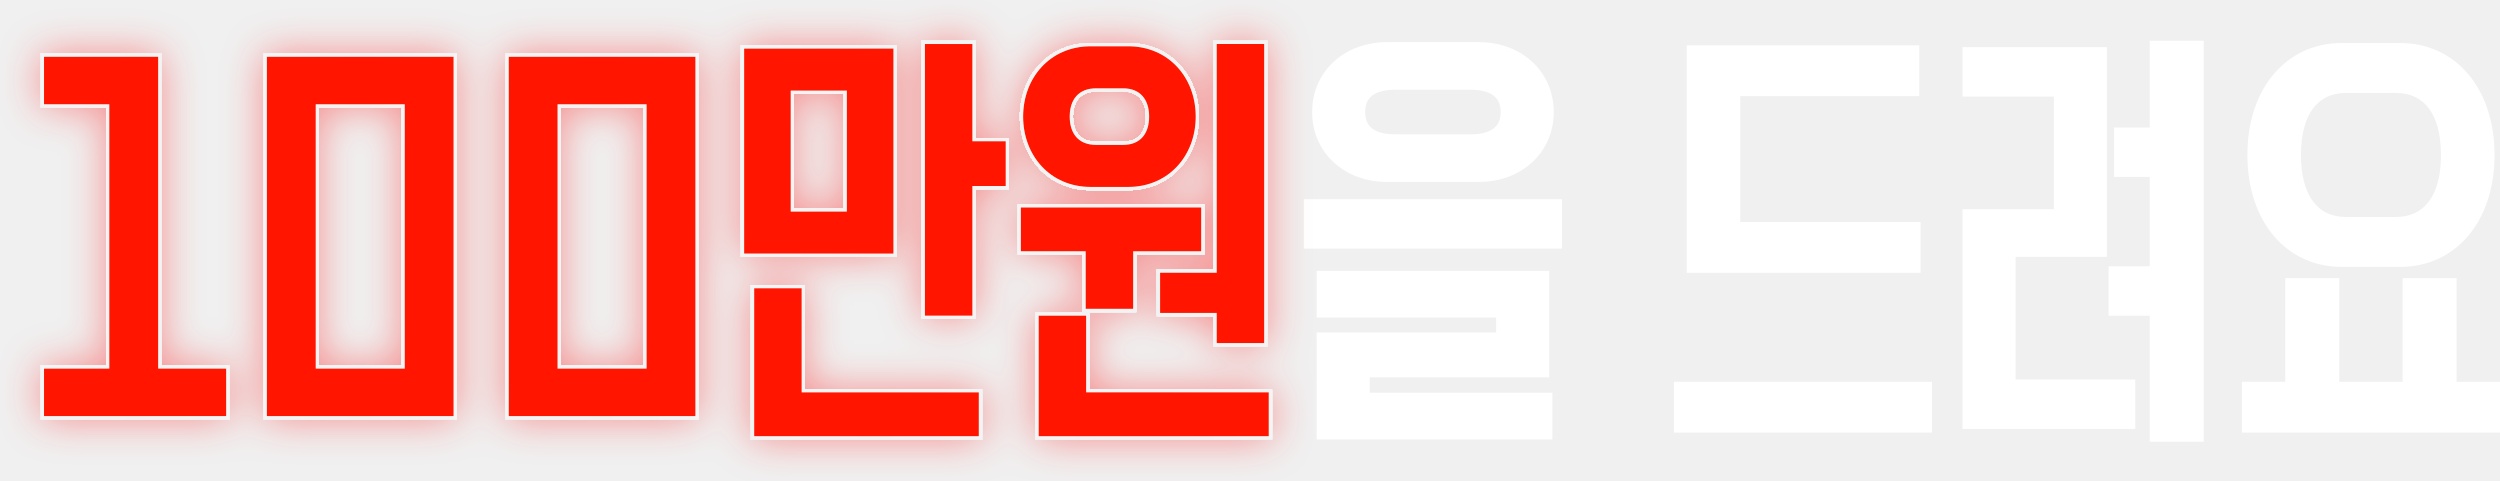
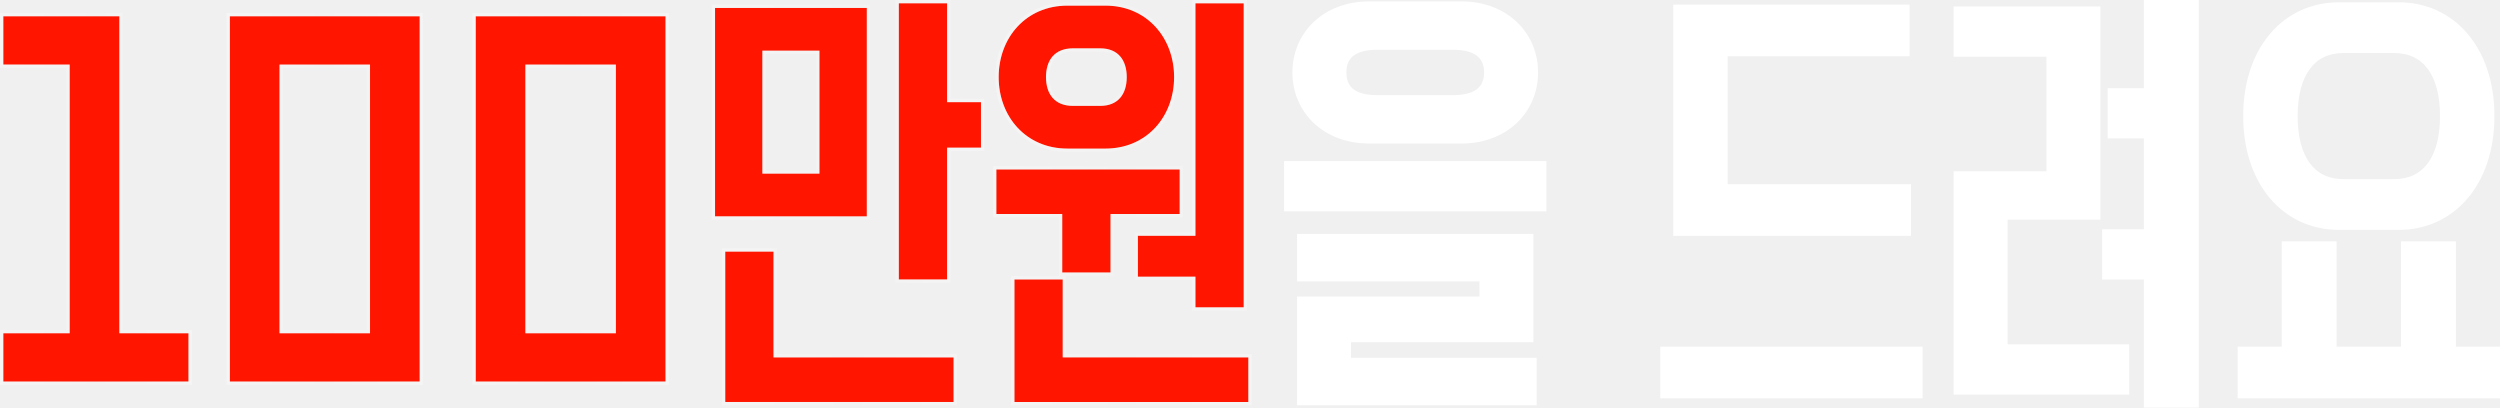
- <svg xmlns="http://www.w3.org/2000/svg" preserveAspectRatio="none" overflow="visible" style="display: block;" width="306.656" height="58.904" viewBox="0 0 306.656 58.904" fill="none">
+ <svg xmlns="http://www.w3.org/2000/svg" preserveAspectRatio="none" overflow="visible" style="display: block;" width="301.656" height="49.184" viewBox="0 0 301.656 49.184" fill="none">
  <g id="Group 1597881523">
-     <path id="Vector" d="M286.744 34.319V47.031H294.912V34.319H301.136V47.031H306.456V52.863H275.2V47.031H280.52V34.319H286.744ZM294.44 5.479C297.718 5.479 300.56 6.821 302.58 9.19C304.597 11.557 305.784 14.938 305.784 19.007C305.784 23.077 304.597 26.458 302.58 28.825C300.56 31.194 297.718 32.536 294.44 32.536H287.216C283.938 32.536 281.096 31.194 279.077 28.825C277.059 26.458 275.872 23.077 275.872 19.007C275.872 14.937 277.059 11.557 279.077 9.19C281.096 6.821 283.938 5.479 287.216 5.479H294.44ZM287.776 11.199C285.929 11.199 284.507 11.902 283.541 13.211C282.568 14.529 282.04 16.483 282.04 19.007C282.04 21.532 282.568 23.485 283.541 24.803C284.507 26.113 285.929 26.815 287.776 26.815H293.88C295.727 26.815 297.148 26.112 298.115 24.803C299.088 23.485 299.616 21.532 299.616 19.007C299.616 16.483 299.088 14.529 298.115 13.211C297.148 11.902 295.727 11.199 293.88 11.199H287.776Z" fill="white" stroke="white" stroke-width="0.4" />
-     <path id="Vector_2" d="M270.113 5.2V53.984H263.888V38.528H258.848V32.864H263.888V21.503H259.52V15.84H263.888V5.2H270.113ZM258.241 5.984V31.304H247.041V46.752H261.713V52.416H240.928V25.864H252.129V11.648H240.928V5.984H258.241Z" fill="white" stroke="white" stroke-width="0.4" />
-     <path id="Vector_3" d="M236.785 47.031V52.863H205.529V47.031H236.785ZM235.218 5.758V11.59H213.266V27.43H235.386V33.262H207.098V5.758H235.218Z" fill="white" stroke="white" stroke-width="0.4" />
-     <path id="Vector_4" d="M189.827 33.424V46.087H167.819V48.376H190.219V53.704H161.707V40.984H183.715V38.752H161.707V33.424H189.827ZM191.395 24.632V30.296H160.139V24.632H191.395ZM181.339 5.368C186.703 5.368 190.387 9.031 190.387 13.744C190.387 18.456 186.703 22.12 181.339 22.12H170.195C164.832 22.12 161.147 18.456 161.147 13.744C161.147 9.031 164.832 5.368 170.195 5.368H181.339ZM171.203 10.808C169.932 10.808 168.945 11.03 168.28 11.5C167.629 11.96 167.259 12.677 167.259 13.744C167.259 14.811 167.629 15.529 168.28 15.989C168.945 16.458 169.932 16.68 171.203 16.68H180.331C181.573 16.68 182.561 16.458 183.233 15.988C183.893 15.527 184.275 14.809 184.275 13.744C184.274 12.679 183.893 11.961 183.233 11.5C182.561 11.03 181.573 10.808 180.331 10.808H171.203Z" fill="white" stroke="white" stroke-width="0.4" />
-     <g id="Group 1597881525" filter="url(#filter0_d_0_14)">
+     <path id="Vector" d="M281.744 29.319V42.031H289.912V29.319H296.136V42.031H301.456V47.863H270.2V42.031H275.52V29.319H281.744ZM289.44 0.479C292.718 0.479 295.56 1.821 297.58 4.19C299.597 6.557 300.784 9.938 300.784 14.007C300.784 18.077 299.597 21.458 297.58 23.825C295.56 26.194 292.718 27.536 289.44 27.536H282.216C278.938 27.536 276.096 26.194 274.077 23.825C272.059 21.458 270.872 18.077 270.872 14.007C270.872 9.937 272.059 6.557 274.077 4.19C276.096 1.821 278.938 0.479 282.216 0.479H289.44ZM282.776 6.199C280.929 6.199 279.507 6.902 278.541 8.212C277.568 9.529 277.04 11.483 277.04 14.007C277.04 16.532 277.568 18.485 278.541 19.803C279.507 21.113 280.929 21.815 282.776 21.815H288.88C290.727 21.815 292.148 21.112 293.115 19.803C294.088 18.485 294.616 16.532 294.616 14.007C294.616 11.483 294.088 9.529 293.115 8.212C292.148 6.902 290.727 6.199 288.88 6.199H282.776Z" fill="white" stroke="white" stroke-width="0.4" />
+     <path id="Vector_2" d="M265.113 0.2V48.984H258.888V33.528H253.848V27.864H258.888V16.503H254.52V10.84H258.888V0.2H265.113ZM253.241 0.984V26.304H242.041V41.752H256.713V47.416H235.928V20.864H247.129V6.648H235.928V0.984H253.241Z" fill="white" stroke="white" stroke-width="0.4" />
+     <path id="Vector_3" d="M231.785 42.031V47.863H200.529V42.031H231.785ZM230.218 0.758V6.59H208.266V22.43H230.386V28.262H202.098V0.758H230.218Z" fill="white" stroke="white" stroke-width="0.4" />
+     <path id="Vector_4" d="M184.827 28.424V41.087H162.819V43.376H185.219V48.704H156.707V35.984H178.715V33.752H156.707V28.424H184.827ZM186.395 19.632V25.296H155.139V19.632H186.395ZM176.339 0.368C181.703 0.368 185.387 4.031 185.387 8.744C185.387 13.457 181.703 17.12 176.339 17.12H165.195C159.832 17.12 156.147 13.457 156.147 8.744C156.147 4.031 159.832 0.368 165.195 0.368H176.339ZM166.203 5.808C164.932 5.808 163.945 6.03 163.28 6.5C162.629 6.96 162.259 7.677 162.259 8.744C162.259 9.811 162.629 10.529 163.28 10.989C163.945 11.458 164.932 11.68 166.203 11.68H175.331C176.573 11.68 177.561 11.458 178.233 10.988C178.893 10.527 179.275 9.808 179.275 8.744C179.274 7.679 178.893 6.961 178.233 6.5C177.561 6.03 176.573 5.808 175.331 5.808H166.203Z" fill="white" stroke="white" stroke-width="0.4" />
+     <g id="Group 1597881525">
      <g id="Vector_5">
-         <path d="M138.381 22.928H133.789C128.805 22.928 125.501 19.064 125.501 14.304C125.501 9.544 128.805 5.68 133.789 5.68H138.381C143.365 5.68 146.669 9.544 146.669 14.304C146.669 19.064 143.365 22.928 138.381 22.928ZM142.301 38.384V33.456H149.245V5.4H155.069V42.08H149.245V38.384H142.301ZM133.229 38.72V48.128H155.629V53.504H127.405V38.72H133.229ZM125.221 30.824V25.448H147.341V30.824H138.997V37.88H133.173V30.824H125.221ZM131.213 14.304C131.213 16.376 132.277 17.776 134.461 17.776H137.765C139.893 17.776 140.957 16.376 140.957 14.304C140.957 12.232 139.893 10.832 137.765 10.832H134.461C132.277 10.832 131.213 12.232 131.213 14.304Z" fill="#FF1500" />
-         <path d="M133.429 38.52V47.928H155.829V53.704H127.205V38.52H133.429ZM155.269 5.2V42.28H149.045V38.584H142.101V33.256H149.045V5.2H155.269ZM147.541 25.248V31.024H139.196V38.08H132.973V31.024H125.021V25.248H147.541ZM138.381 5.48C143.489 5.48 146.869 9.448 146.869 14.304C146.869 19.16 143.489 23.128 138.381 23.128H133.789C128.681 23.128 125.301 19.16 125.301 14.304C125.301 9.448 128.681 5.48 133.789 5.48H138.381ZM134.461 11.032C133.414 11.032 132.661 11.366 132.167 11.923C131.67 12.485 131.413 13.3 131.413 14.304C131.413 15.308 131.67 16.123 132.167 16.684C132.661 17.242 133.414 17.576 134.461 17.576H137.765C138.782 17.576 139.521 17.243 140.008 16.685C140.499 16.123 140.757 15.308 140.757 14.304C140.757 13.3 140.499 12.484 140.008 11.922C139.521 11.365 138.782 11.032 137.765 11.032H134.461Z" stroke="url(#paint0_linear_0_14)" stroke-opacity="0.3" stroke-width="0.4" />
+         <path d="M133.381 17.928H128.789C123.805 17.928 120.501 14.064 120.501 9.304C120.501 4.544 123.805 0.68 128.789 0.68H133.381C138.365 0.68 141.669 4.544 141.669 9.304C141.669 14.064 138.365 17.928 133.381 17.928ZM137.301 33.384V28.456H144.245V0.4H150.069V37.08H144.245V33.384H137.301ZM128.229 33.72V43.128H150.629V48.504H122.405V33.72H128.229ZM120.221 25.824V20.448H142.341V25.824H133.997V32.88H128.173V25.824H120.221ZM126.213 9.304C126.213 11.376 127.277 12.776 129.461 12.776H132.765C134.893 12.776 135.957 11.376 135.957 9.304C135.957 7.232 134.893 5.832 132.765 5.832H129.461C127.277 5.832 126.213 7.232 126.213 9.304Z" fill="#FF1500" />
+         <path d="M128.429 33.52V42.928H150.829V48.704H122.205V33.52H128.429ZM150.269 0.2V37.28H144.045V33.584H137.101V28.256H144.045V0.2H150.269ZM142.541 20.248V26.024H134.196V33.08H127.973V26.024H120.021V20.248H142.541ZM133.381 0.48C138.489 0.48 141.869 4.448 141.869 9.304C141.869 14.16 138.489 18.128 133.381 18.128H128.789C123.681 18.128 120.301 14.16 120.301 9.304C120.301 4.448 123.681 0.48 128.789 0.48H133.381ZM129.461 6.032C128.414 6.032 127.661 6.366 127.167 6.923C126.67 7.485 126.413 8.3 126.413 9.304C126.413 10.308 126.67 11.123 127.167 11.684C127.661 12.242 128.414 12.576 129.461 12.576H132.765C133.782 12.576 134.521 12.243 135.008 11.685C135.499 11.123 135.757 10.308 135.757 9.304C135.757 8.3 135.499 7.484 135.008 6.922C134.521 6.365 133.782 6.032 132.765 6.032H129.461Z" stroke="url(#paint0_linear_0_6)" stroke-opacity="0.3" stroke-width="0.4" />
      </g>
      <g id="Vector_6">
-         <path d="M109.59 31.104H91.278V5.96H109.59V31.104ZM98.334 35.36V48.128H120.062V53.504H92.51V35.36H98.334ZM119.278 5.4V17.328H123.366V22.816H119.278V38.72H113.454V5.4H119.278ZM103.878 11.112H96.99V25.952H103.878V11.112Z" fill="#FF1500" />
-         <path d="M98.534 35.16V47.928H120.262V53.704H92.31V35.16H98.534ZM119.478 5.2V17.128H123.566V23.016H119.478V38.919H113.254V5.2H119.478ZM109.79 5.76V31.304H91.078V5.76H109.79ZM97.19 25.752H103.678V11.312H97.19V25.752Z" stroke="url(#paint1_linear_0_14)" stroke-opacity="0.3" stroke-width="0.4" />
+         <path d="M104.59 26.104H86.278V0.96H104.59V26.104ZM93.334 30.36V43.128H115.062V48.504H87.51V30.36H93.334ZM114.278 0.4V12.328H118.366V17.816H114.278V33.72H108.454V0.4H114.278ZM98.878 6.112H91.99V20.952H98.878V6.112Z" fill="#FF1500" />
+         <path d="M93.534 30.16V42.928H115.262V48.704H87.31V30.16H93.534ZM114.478 0.2V12.127H118.566V18.016H114.478V33.919H108.254V0.2H114.478ZM104.79 0.76V26.304H86.078V0.76H104.79ZM92.19 20.752H98.678V6.312H92.19V20.752Z" stroke="url(#paint1_linear_0_6)" stroke-opacity="0.3" stroke-width="0.4" />
      </g>
      <g id="Subtract">
-         <mask id="path-9-outside-1_0_14" maskUnits="userSpaceOnUse" x="31.735" y="5.966" width="25" height="46" fill="black">
-           <rect fill="white" x="31.735" y="5.966" width="25" height="46" />
-           <path d="M55.639 51.039H32.735V6.966H55.639V51.039ZM38.728 12.791V45.215H49.648V12.791H38.728Z" />
+         <mask id="path-9-outside-1_0_6" maskUnits="userSpaceOnUse" x="26.735" y="0.966" width="25" height="46" fill="black">
+           <rect fill="white" x="26.735" y="0.966" width="25" height="46" />
+           <path d="M50.639 46.039H27.735V1.966H50.639V46.039ZM33.728 7.791V40.215H44.648V7.791H33.728Z" />
        </mask>
-         <path d="M55.639 51.039H32.735V6.966H55.639V51.039ZM38.728 12.791V45.215H49.648V12.791H38.728Z" fill="#FF1500" />
-         <path d="M55.639 51.039V51.439H56.039V51.039H55.639ZM32.735 51.039H32.335V51.439H32.735V51.039ZM32.735 6.966V6.566H32.335V6.966H32.735ZM55.639 6.966H56.039V6.566H55.639V6.966ZM38.728 12.791V12.391H38.328V12.791H38.728ZM38.728 45.215H38.328V45.614H38.728V45.215ZM49.648 45.215V45.614H50.048V45.215H49.648ZM49.648 12.791H50.048V12.391H49.648V12.791ZM55.639 51.039V50.639H32.735V51.039V51.439H55.639V51.039ZM32.735 51.039H33.135V6.966H32.735H32.335V51.039H32.735ZM32.735 6.966V7.366H55.639V6.966V6.566H32.735V6.966ZM55.639 6.966H55.239V51.039H55.639H56.039V6.966H55.639ZM38.728 12.791H38.328V45.215H38.728H39.128V12.791H38.728ZM38.728 45.215V45.614H49.648V45.215V44.815H38.728V45.215ZM49.648 45.215H50.048V12.791H49.648H49.248V45.215H49.648ZM49.648 12.791V12.391H38.728V12.791V13.191H49.648V12.791Z" fill="url(#paint2_linear_0_14)" fill-opacity="0.3" mask="url(#path-9-outside-1_0_14)" />
+         <path d="M50.639 46.039H27.735V1.966H50.639V46.039ZM33.728 7.791V40.215H44.648V7.791H33.728Z" fill="#FF1500" />
+         <path d="M50.639 46.039V46.439H51.039V46.039H50.639ZM27.735 46.039H27.335V46.439H27.735V46.039ZM27.735 1.966V1.566H27.335V1.966H27.735ZM50.639 1.966H51.039V1.566H50.639V1.966ZM33.728 7.791V7.391H33.328V7.791H33.728ZM33.728 40.215H33.328V40.614H33.728V40.215ZM44.648 40.215V40.614H45.048V40.215H44.648ZM44.648 7.791H45.048V7.391H44.648V7.791ZM50.639 46.039V45.639H27.735V46.039V46.439H50.639V46.039ZM27.735 46.039H28.135V1.966H27.735H27.335V46.039H27.735ZM27.735 1.966V2.366H50.639V1.966V1.566H27.735V1.966ZM50.639 1.966H50.239V46.039H50.639H51.039V1.966H50.639ZM33.728 7.791H33.328V40.215H33.728H34.128V7.791H33.728ZM33.728 40.215V40.614H44.648V40.215V39.815H33.728V40.215ZM44.648 40.215H45.048V7.791H44.648H44.248V40.215H44.648ZM44.648 7.791V7.391H33.728V7.791V8.191H44.648V7.791Z" fill="url(#paint2_linear_0_6)" fill-opacity="0.3" mask="url(#path-9-outside-1_0_6)" />
      </g>
      <g id="Subtract_2">
-         <mask id="path-11-outside-2_0_14" maskUnits="userSpaceOnUse" x="61.401" y="5.966" width="25" height="46" fill="black">
-           <rect fill="white" x="61.401" y="5.966" width="25" height="46" />
-           <path d="M85.304 51.039H62.401V6.966H85.304V51.039ZM68.393 12.791V45.215H79.313V12.791H68.393Z" />
+         <mask id="path-11-outside-2_0_6" maskUnits="userSpaceOnUse" x="56.401" y="0.966" width="25" height="46" fill="black">
+           <rect fill="white" x="56.401" y="0.966" width="25" height="46" />
+           <path d="M80.304 46.039H57.401V1.966H80.304V46.039ZM63.393 7.791V40.215H74.313V7.791H63.393Z" />
        </mask>
-         <path d="M85.304 51.039H62.401V6.966H85.304V51.039ZM68.393 12.791V45.215H79.313V12.791H68.393Z" fill="#FF1500" />
-         <path d="M85.304 51.039V51.439H85.704V51.039H85.304ZM62.401 51.039H62.001V51.439H62.401V51.039ZM62.401 6.966V6.566H62.001V6.966H62.401ZM85.304 6.966H85.704V6.566H85.304V6.966ZM68.393 12.791V12.391H67.993V12.791H68.393ZM68.393 45.215H67.993V45.614H68.393V45.215ZM79.313 45.215V45.614H79.713V45.215H79.313ZM79.313 12.791H79.713V12.391H79.313V12.791ZM85.304 51.039V50.639H62.401V51.039V51.439H85.304V51.039ZM62.401 51.039H62.801V6.966H62.401H62.001V51.039H62.401ZM62.401 6.966V7.366H85.304V6.966V6.566H62.401V6.966ZM85.304 6.966H84.904V51.039H85.304H85.704V6.966H85.304ZM68.393 12.791H67.993V45.215H68.393H68.793V12.791H68.393ZM68.393 45.215V45.614H79.313V45.215V44.815H68.393V45.215ZM79.313 45.215H79.713V12.791H79.313H78.913V45.215H79.313ZM79.313 12.791V12.391H68.393V12.791V13.191H79.313V12.791Z" fill="url(#paint3_linear_0_14)" fill-opacity="0.3" mask="url(#path-11-outside-2_0_14)" />
+         <path d="M80.304 46.039H57.401V1.966H80.304V46.039ZM63.393 7.791V40.215H74.313V7.791H63.393Z" fill="#FF1500" />
+         <path d="M80.304 46.039V46.439H80.704V46.039H80.304ZM57.401 46.039H57.001V46.439H57.401V46.039ZM57.401 1.966V1.566H57.001V1.966H57.401ZM80.304 1.966H80.704V1.566H80.304V1.966ZM63.393 7.791V7.391H62.993V7.791H63.393ZM63.393 40.215H62.993V40.614H63.393V40.215ZM74.313 40.215V40.614H74.713V40.215H74.313ZM74.313 7.791H74.713V7.391H74.313V7.791ZM80.304 46.039V45.639H57.401V46.039V46.439H80.304V46.039ZM57.401 46.039H57.801V1.966H57.401H57.001V46.039H57.401ZM57.401 1.966V2.366H80.304V1.966V1.566H57.401V1.966ZM80.304 1.966H79.904V46.039H80.304H80.704V1.966H80.304ZM63.393 7.791H62.993V40.215H63.393H63.793V7.791H63.393ZM63.393 40.215V40.614H74.313V40.215V39.815H63.393V40.215ZM74.313 40.215H74.713V7.791H74.313H73.913V40.215H74.313ZM74.313 7.791V7.391H63.393V7.791V8.191H74.313V7.791Z" fill="url(#paint3_linear_0_6)" fill-opacity="0.3" mask="url(#path-11-outside-2_0_6)" />
      </g>
      <g id="Vector_7">
-         <path d="M5.4 45.214H13.408V12.79H5.4V6.966H19.4V45.214H27.744V51.038H5.4V45.214Z" fill="#FF1500" />
-         <path d="M19.6 6.766V45.014H27.944V51.239H5.2V45.014H13.208V12.991H5.2V6.766H19.6Z" stroke="url(#paint4_linear_0_14)" stroke-opacity="0.3" stroke-width="0.4" />
+         <path d="M0.4 40.214H8.408V7.79H0.4V1.966H14.4V40.214H22.744V46.038H0.4V40.214Z" fill="#FF1500" />
+         <path d="M14.6 1.766V40.014H22.944V46.239H0.2V40.014H8.208V7.991H0.2V1.766H14.6Z" stroke="url(#paint4_linear_0_6)" stroke-opacity="0.3" stroke-width="0.4" />
      </g>
    </g>
  </g>
  <defs>
-     <filter id="filter0_d_0_14" x="8.9407e-08" y="8.9407e-08" width="161.029" height="58.904" filterUnits="userSpaceOnUse" color-interpolation-filters="sRGB">
-       <feFlood flood-opacity="0" result="BackgroundImageFix" />
-       <feColorMatrix in="SourceAlpha" type="matrix" values="0 0 0 0 0 0 0 0 0 0 0 0 0 0 0 0 0 0 127 0" result="hardAlpha" />
-       <feOffset />
-       <feGaussianBlur stdDeviation="2.5" />
-       <feComposite in2="hardAlpha" operator="out" />
-       <feColorMatrix type="matrix" values="0 0 0 0 1 0 0 0 0 0 0 0 0 0 0 0 0 0 0.4 0" />
-       <feBlend mode="normal" in2="BackgroundImageFix" result="effect1_dropShadow_0_14" />
-       <feBlend mode="normal" in="SourceGraphic" in2="effect1_dropShadow_0_14" result="shape" />
-     </filter>
-     <linearGradient id="paint0_linear_0_14" x1="125.221" y1="29.452" x2="155.629" y2="29.452" gradientUnits="userSpaceOnUse">
+     <linearGradient id="paint0_linear_0_6" x1="120.221" y1="24.452" x2="150.629" y2="24.452" gradientUnits="userSpaceOnUse">
      <stop stop-color="white" />
      <stop offset="0.5" stop-color="white" stop-opacity="0.5" />
      <stop offset="1" stop-color="white" />
    </linearGradient>
-     <linearGradient id="paint1_linear_0_14" x1="91.278" y1="29.452" x2="123.366" y2="29.452" gradientUnits="userSpaceOnUse">
+     <linearGradient id="paint1_linear_0_6" x1="86.278" y1="24.452" x2="118.366" y2="24.452" gradientUnits="userSpaceOnUse">
      <stop stop-color="white" />
      <stop offset="0.5" stop-color="white" stop-opacity="0.5" />
      <stop offset="1" stop-color="white" />
    </linearGradient>
-     <linearGradient id="paint2_linear_0_14" x1="32.735" y1="29.003" x2="55.639" y2="29.003" gradientUnits="userSpaceOnUse">
+     <linearGradient id="paint2_linear_0_6" x1="27.735" y1="24.003" x2="50.639" y2="24.003" gradientUnits="userSpaceOnUse">
      <stop stop-color="white" />
      <stop offset="0.5" stop-color="white" stop-opacity="0.5" />
      <stop offset="1" stop-color="white" />
    </linearGradient>
-     <linearGradient id="paint3_linear_0_14" x1="62.401" y1="29.003" x2="85.304" y2="29.003" gradientUnits="userSpaceOnUse">
+     <linearGradient id="paint3_linear_0_6" x1="57.401" y1="24.003" x2="80.304" y2="24.003" gradientUnits="userSpaceOnUse">
      <stop stop-color="white" />
      <stop offset="0.5" stop-color="white" stop-opacity="0.5" />
      <stop offset="1" stop-color="white" />
    </linearGradient>
-     <linearGradient id="paint4_linear_0_14" x1="5.4" y1="29.002" x2="27.744" y2="29.002" gradientUnits="userSpaceOnUse">
+     <linearGradient id="paint4_linear_0_6" x1="0.4" y1="24.002" x2="22.744" y2="24.002" gradientUnits="userSpaceOnUse">
      <stop stop-color="white" />
      <stop offset="0.5" stop-color="white" stop-opacity="0.5" />
      <stop offset="1" stop-color="white" />
    </linearGradient>
  </defs>
</svg>
